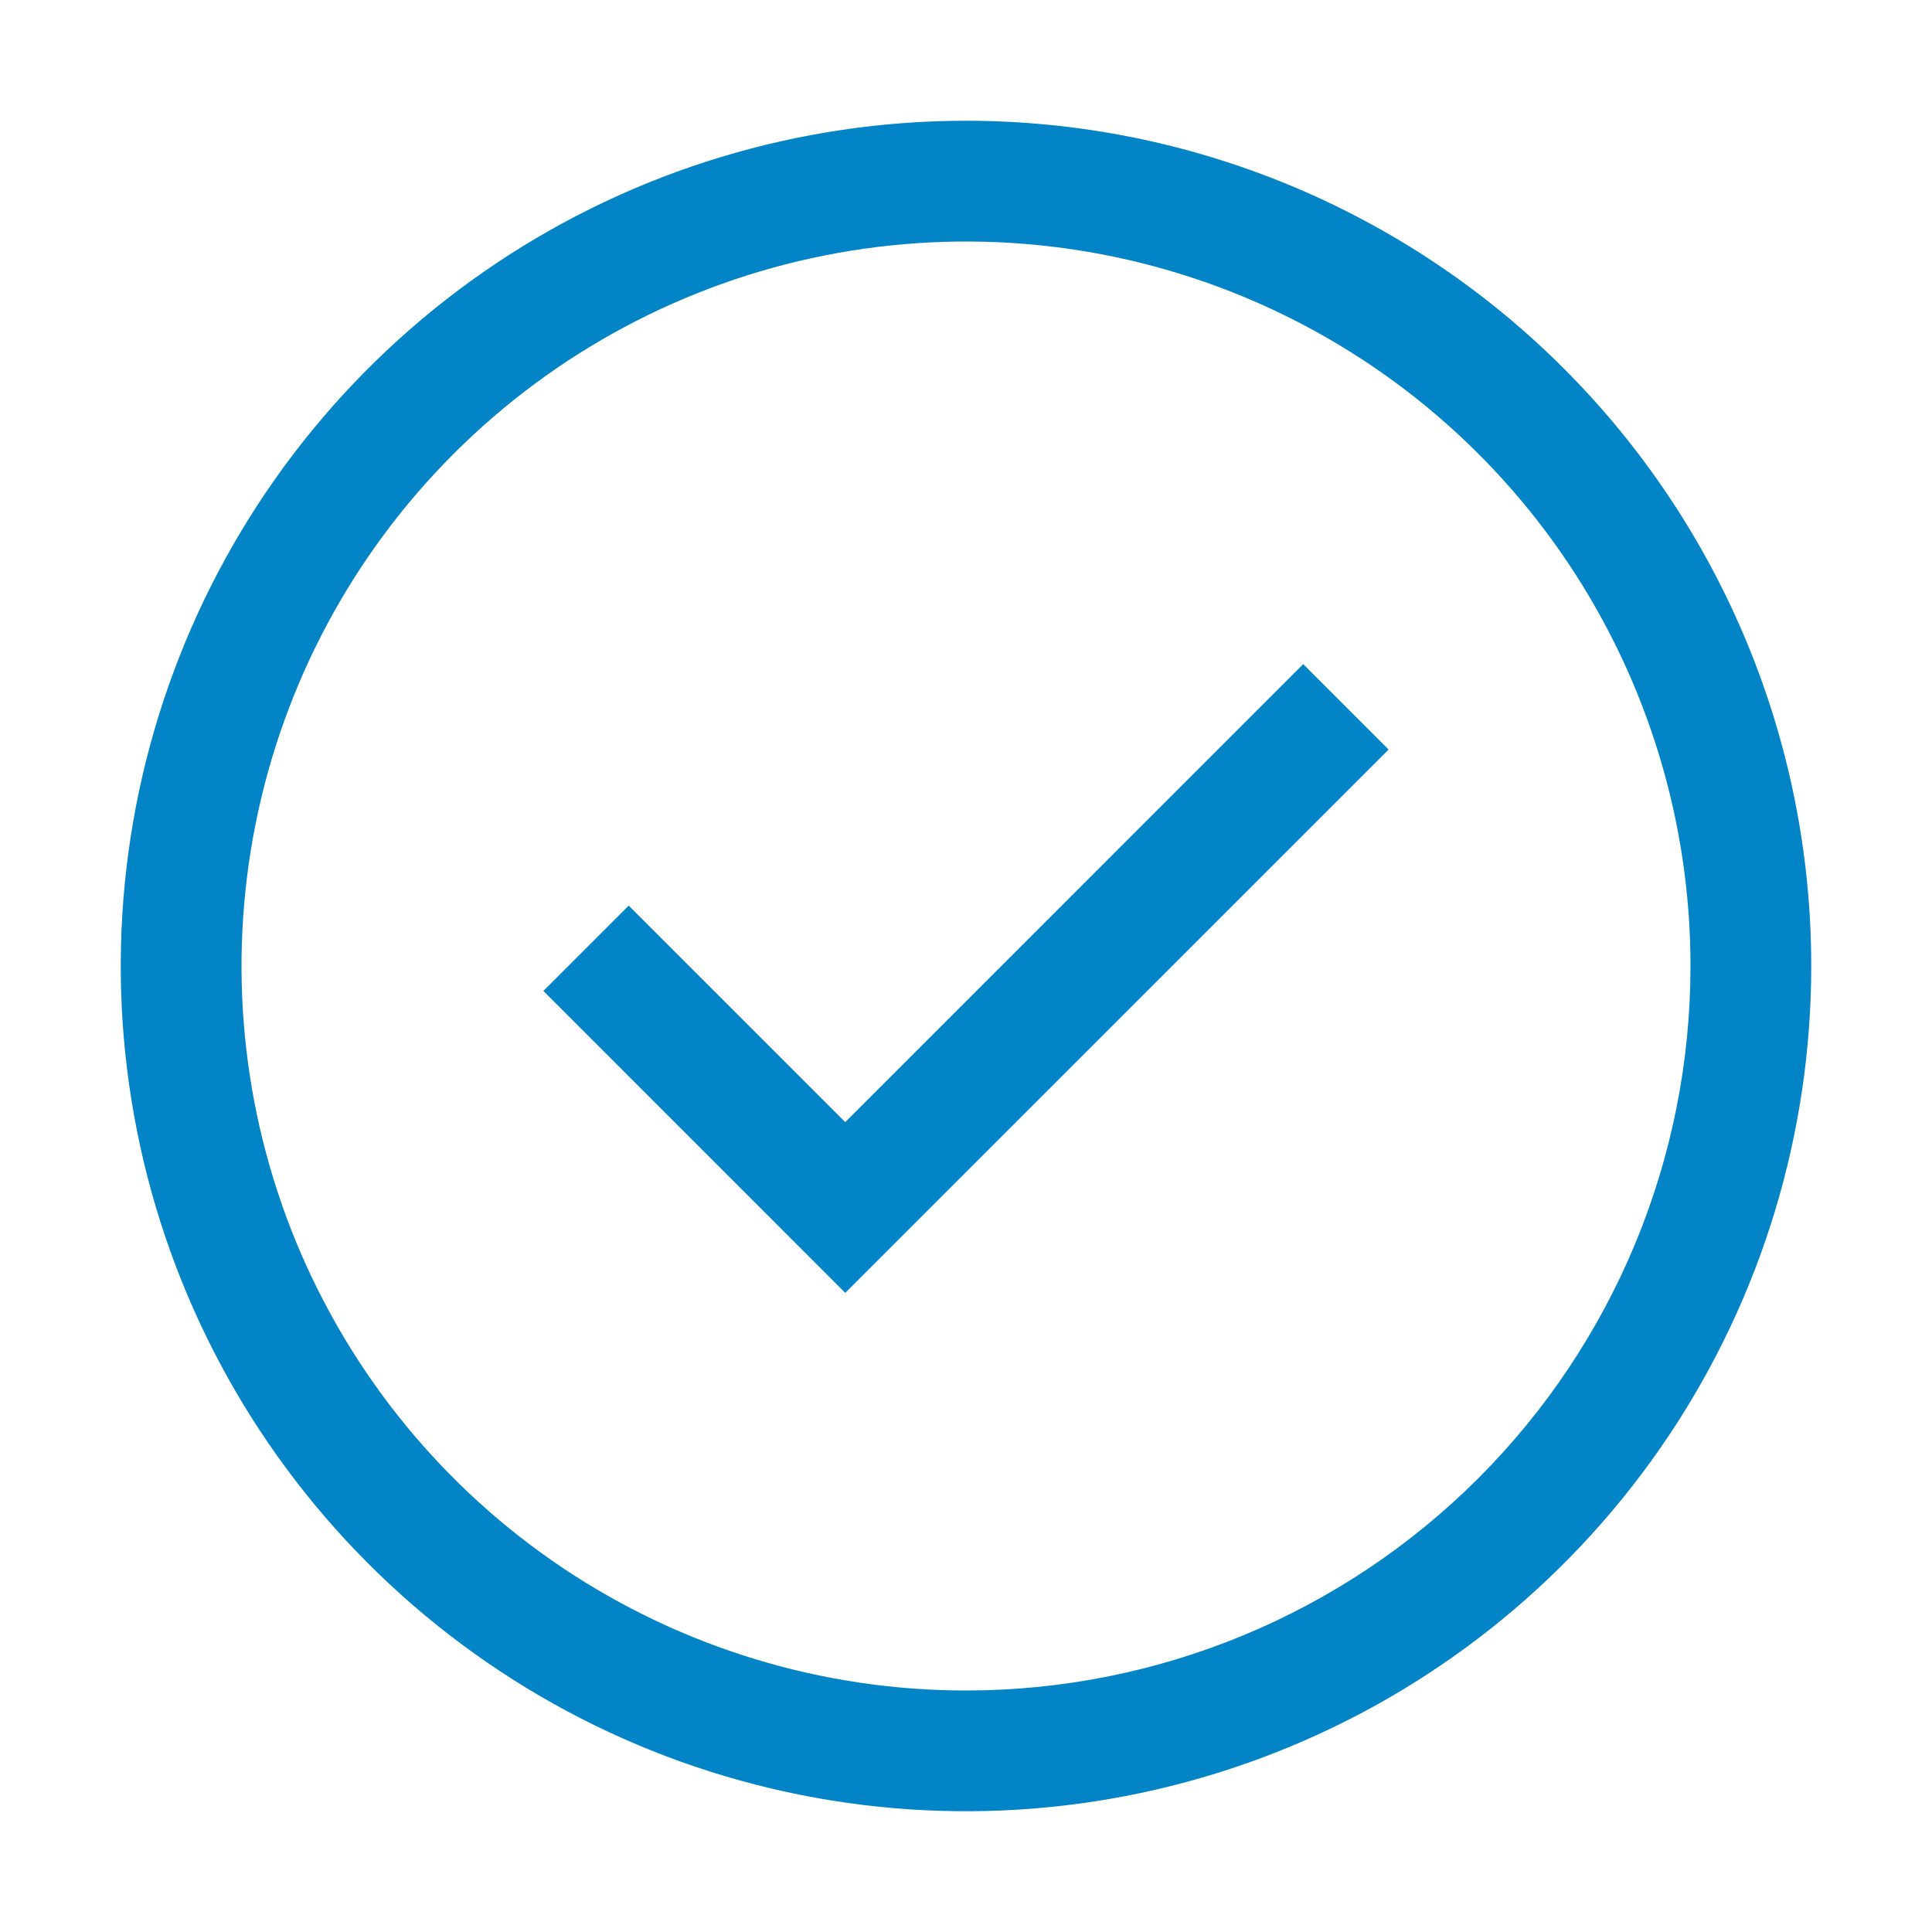
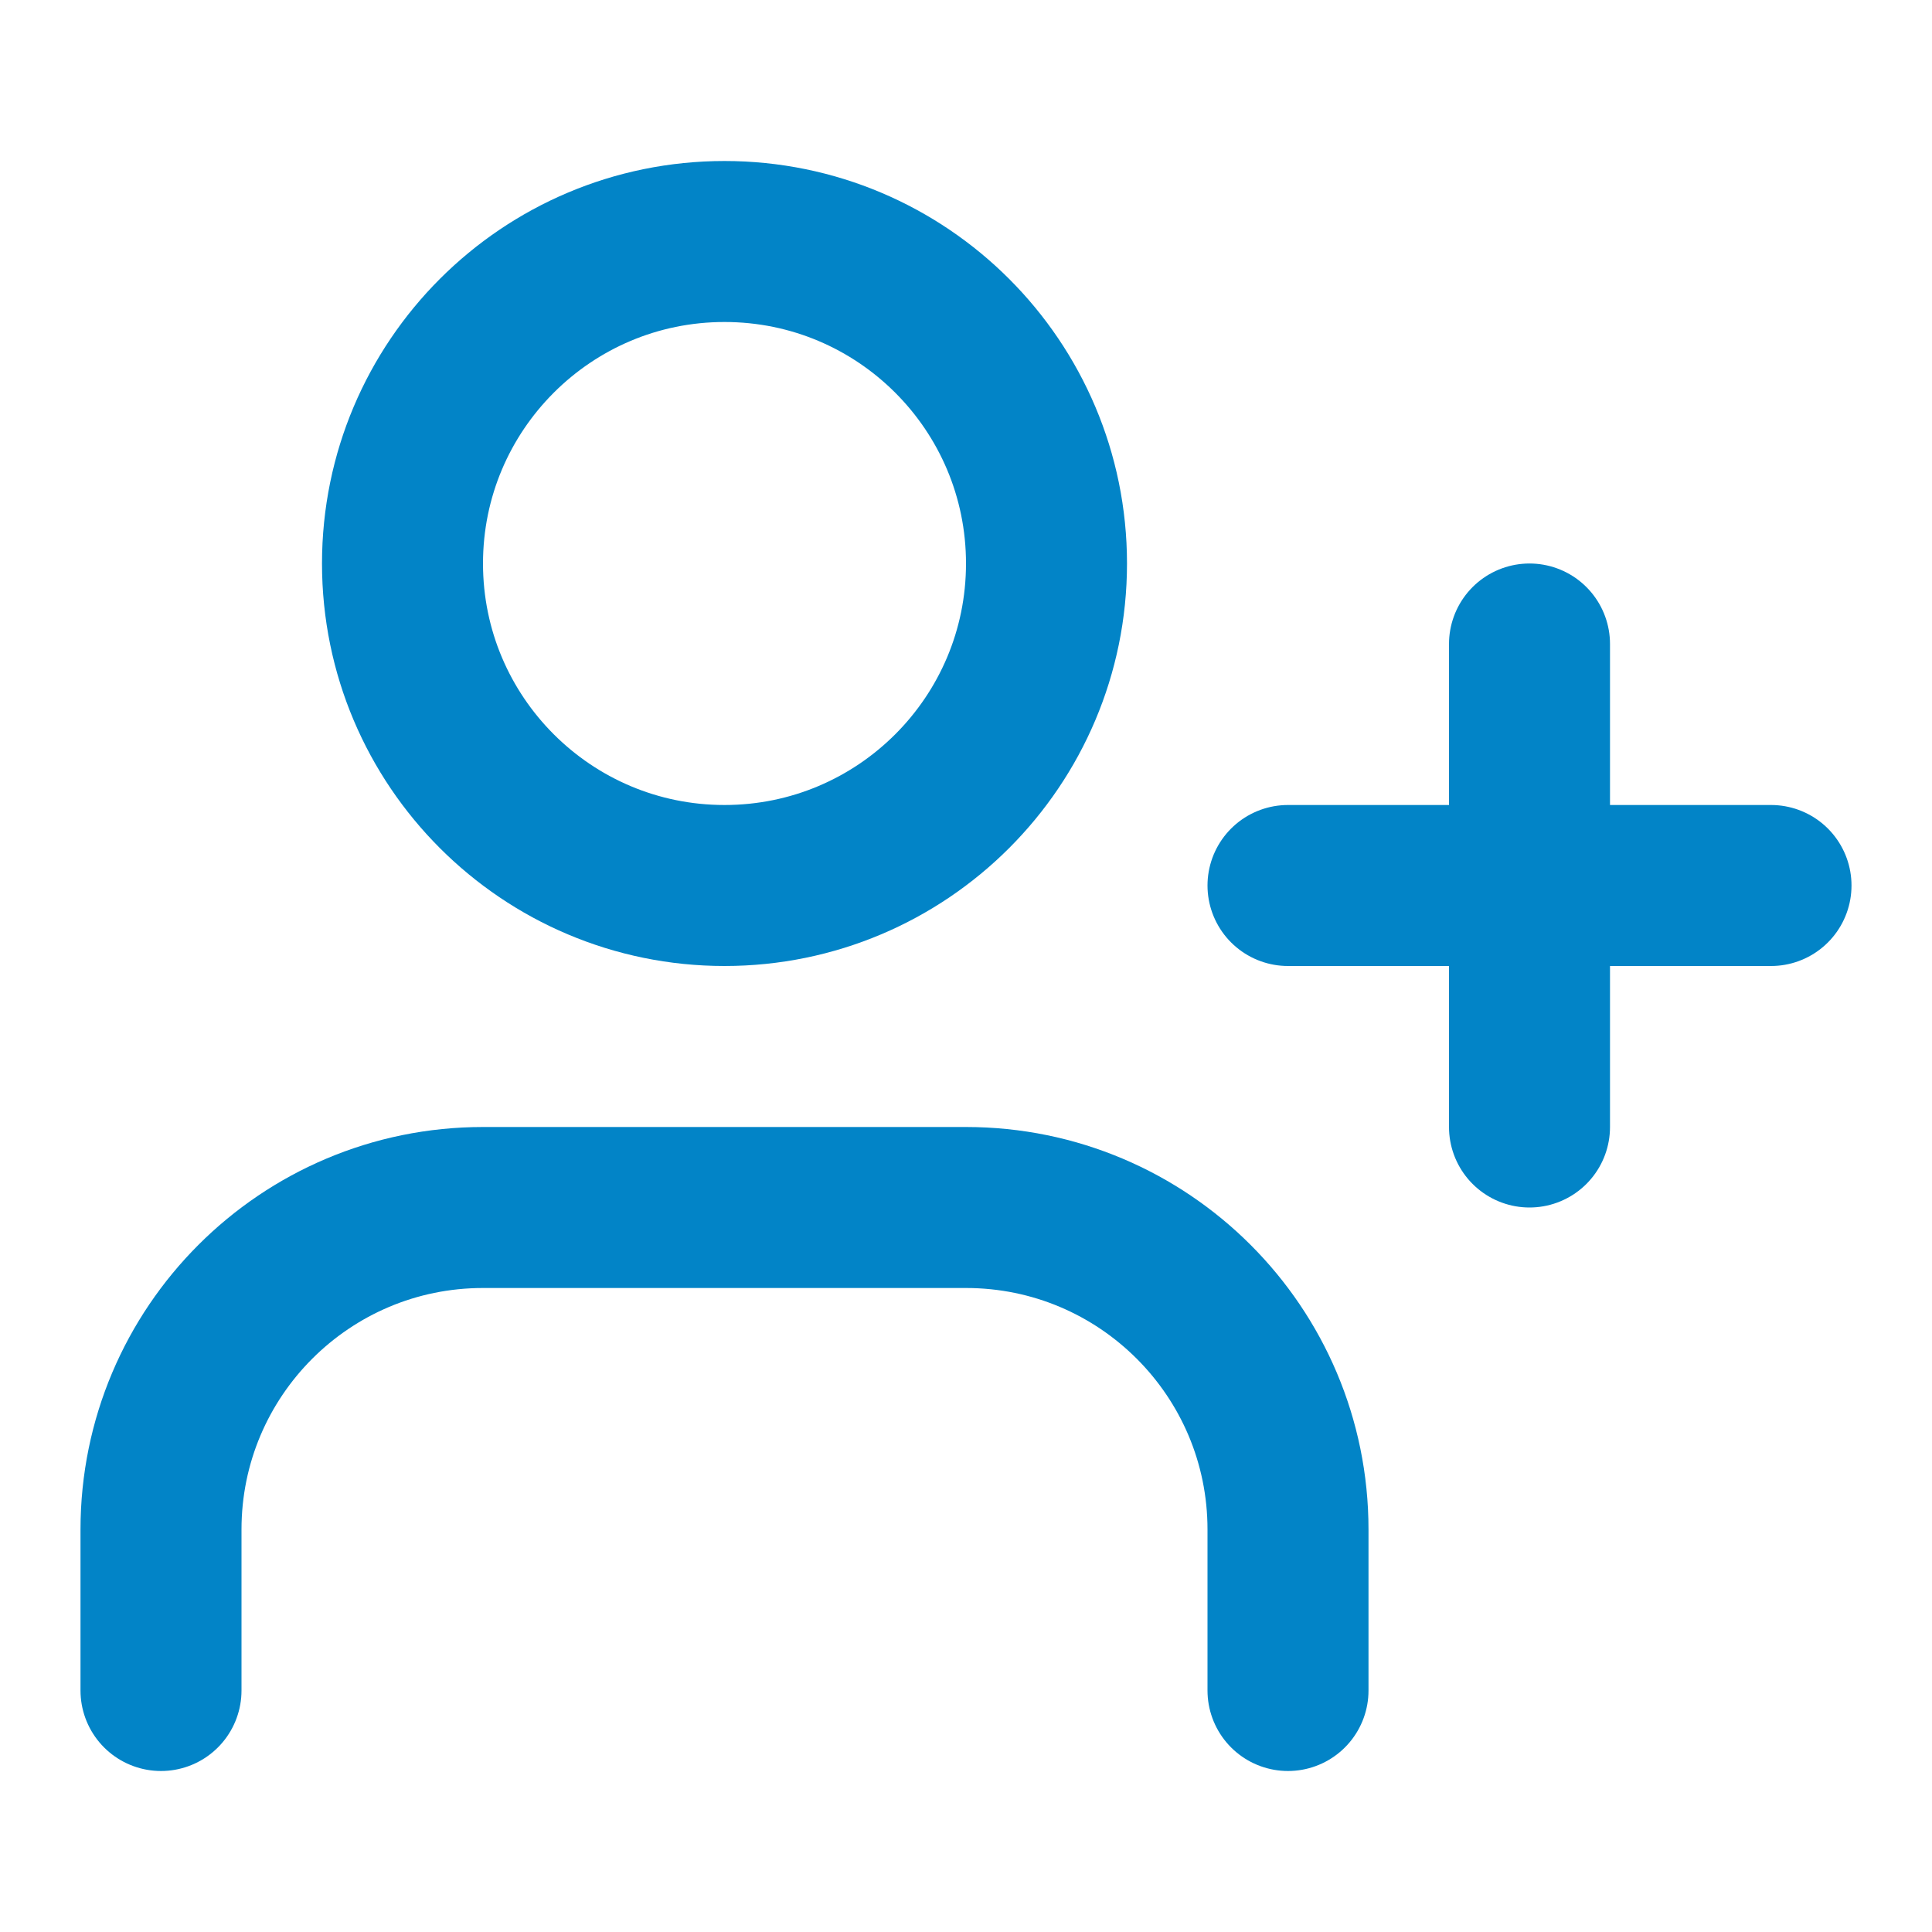
- <svg xmlns="http://www.w3.org/2000/svg" width="32" height="32" viewBox="0 0 32 32" fill="none">
-   <path d="M14 21.414L9 16.413L10.413 15L14 18.586L21.585 11L23 12.415L14 21.414Z" fill="#0284c7" />
-   <path d="M16 2C13.231 2 10.524 2.821 8.222 4.359C5.92 5.898 4.125 8.084 3.066 10.642C2.006 13.201 1.729 16.015 2.269 18.731C2.809 21.447 4.143 23.942 6.101 25.899C8.058 27.857 10.553 29.191 13.269 29.731C15.985 30.271 18.799 29.994 21.358 28.934C23.916 27.875 26.102 26.08 27.641 23.778C29.179 21.476 30 18.769 30 16C30 12.287 28.525 8.726 25.899 6.101C23.274 3.475 19.713 2 16 2ZM16 28C13.627 28 11.307 27.296 9.333 25.978C7.36 24.659 5.822 22.785 4.913 20.592C4.005 18.399 3.768 15.987 4.231 13.659C4.694 11.331 5.836 9.193 7.515 7.515C9.193 5.836 11.331 4.694 13.659 4.231C15.987 3.768 18.399 4.005 20.592 4.913C22.785 5.822 24.659 7.36 25.978 9.333C27.296 11.306 28 13.627 28 16C28 19.183 26.736 22.235 24.485 24.485C22.235 26.736 19.183 28 16 28Z" fill="#0284c7" />
+ <svg xmlns="http://www.w3.org/2000/svg" width="24" height="24" viewBox="0 0 24 24" fill="none">
+   <path d="M16 21V19C16 16.791 14.209 15 12 15H6C3.791 15 2 16.791 2 19V21" stroke="#0284c7" stroke-width="2" stroke-linecap="round" stroke-linejoin="round" />
+   <circle cx="9" cy="7" r="4" stroke="#0284c7" stroke-width="2" />
+   <line x1="19" y1="8" x2="19" y2="14" stroke="#0284c7" stroke-width="2" stroke-linecap="round" />
+   <line x1="16" y1="11" x2="22" y2="11" stroke="#0284c7" stroke-width="2" stroke-linecap="round" />
</svg>
